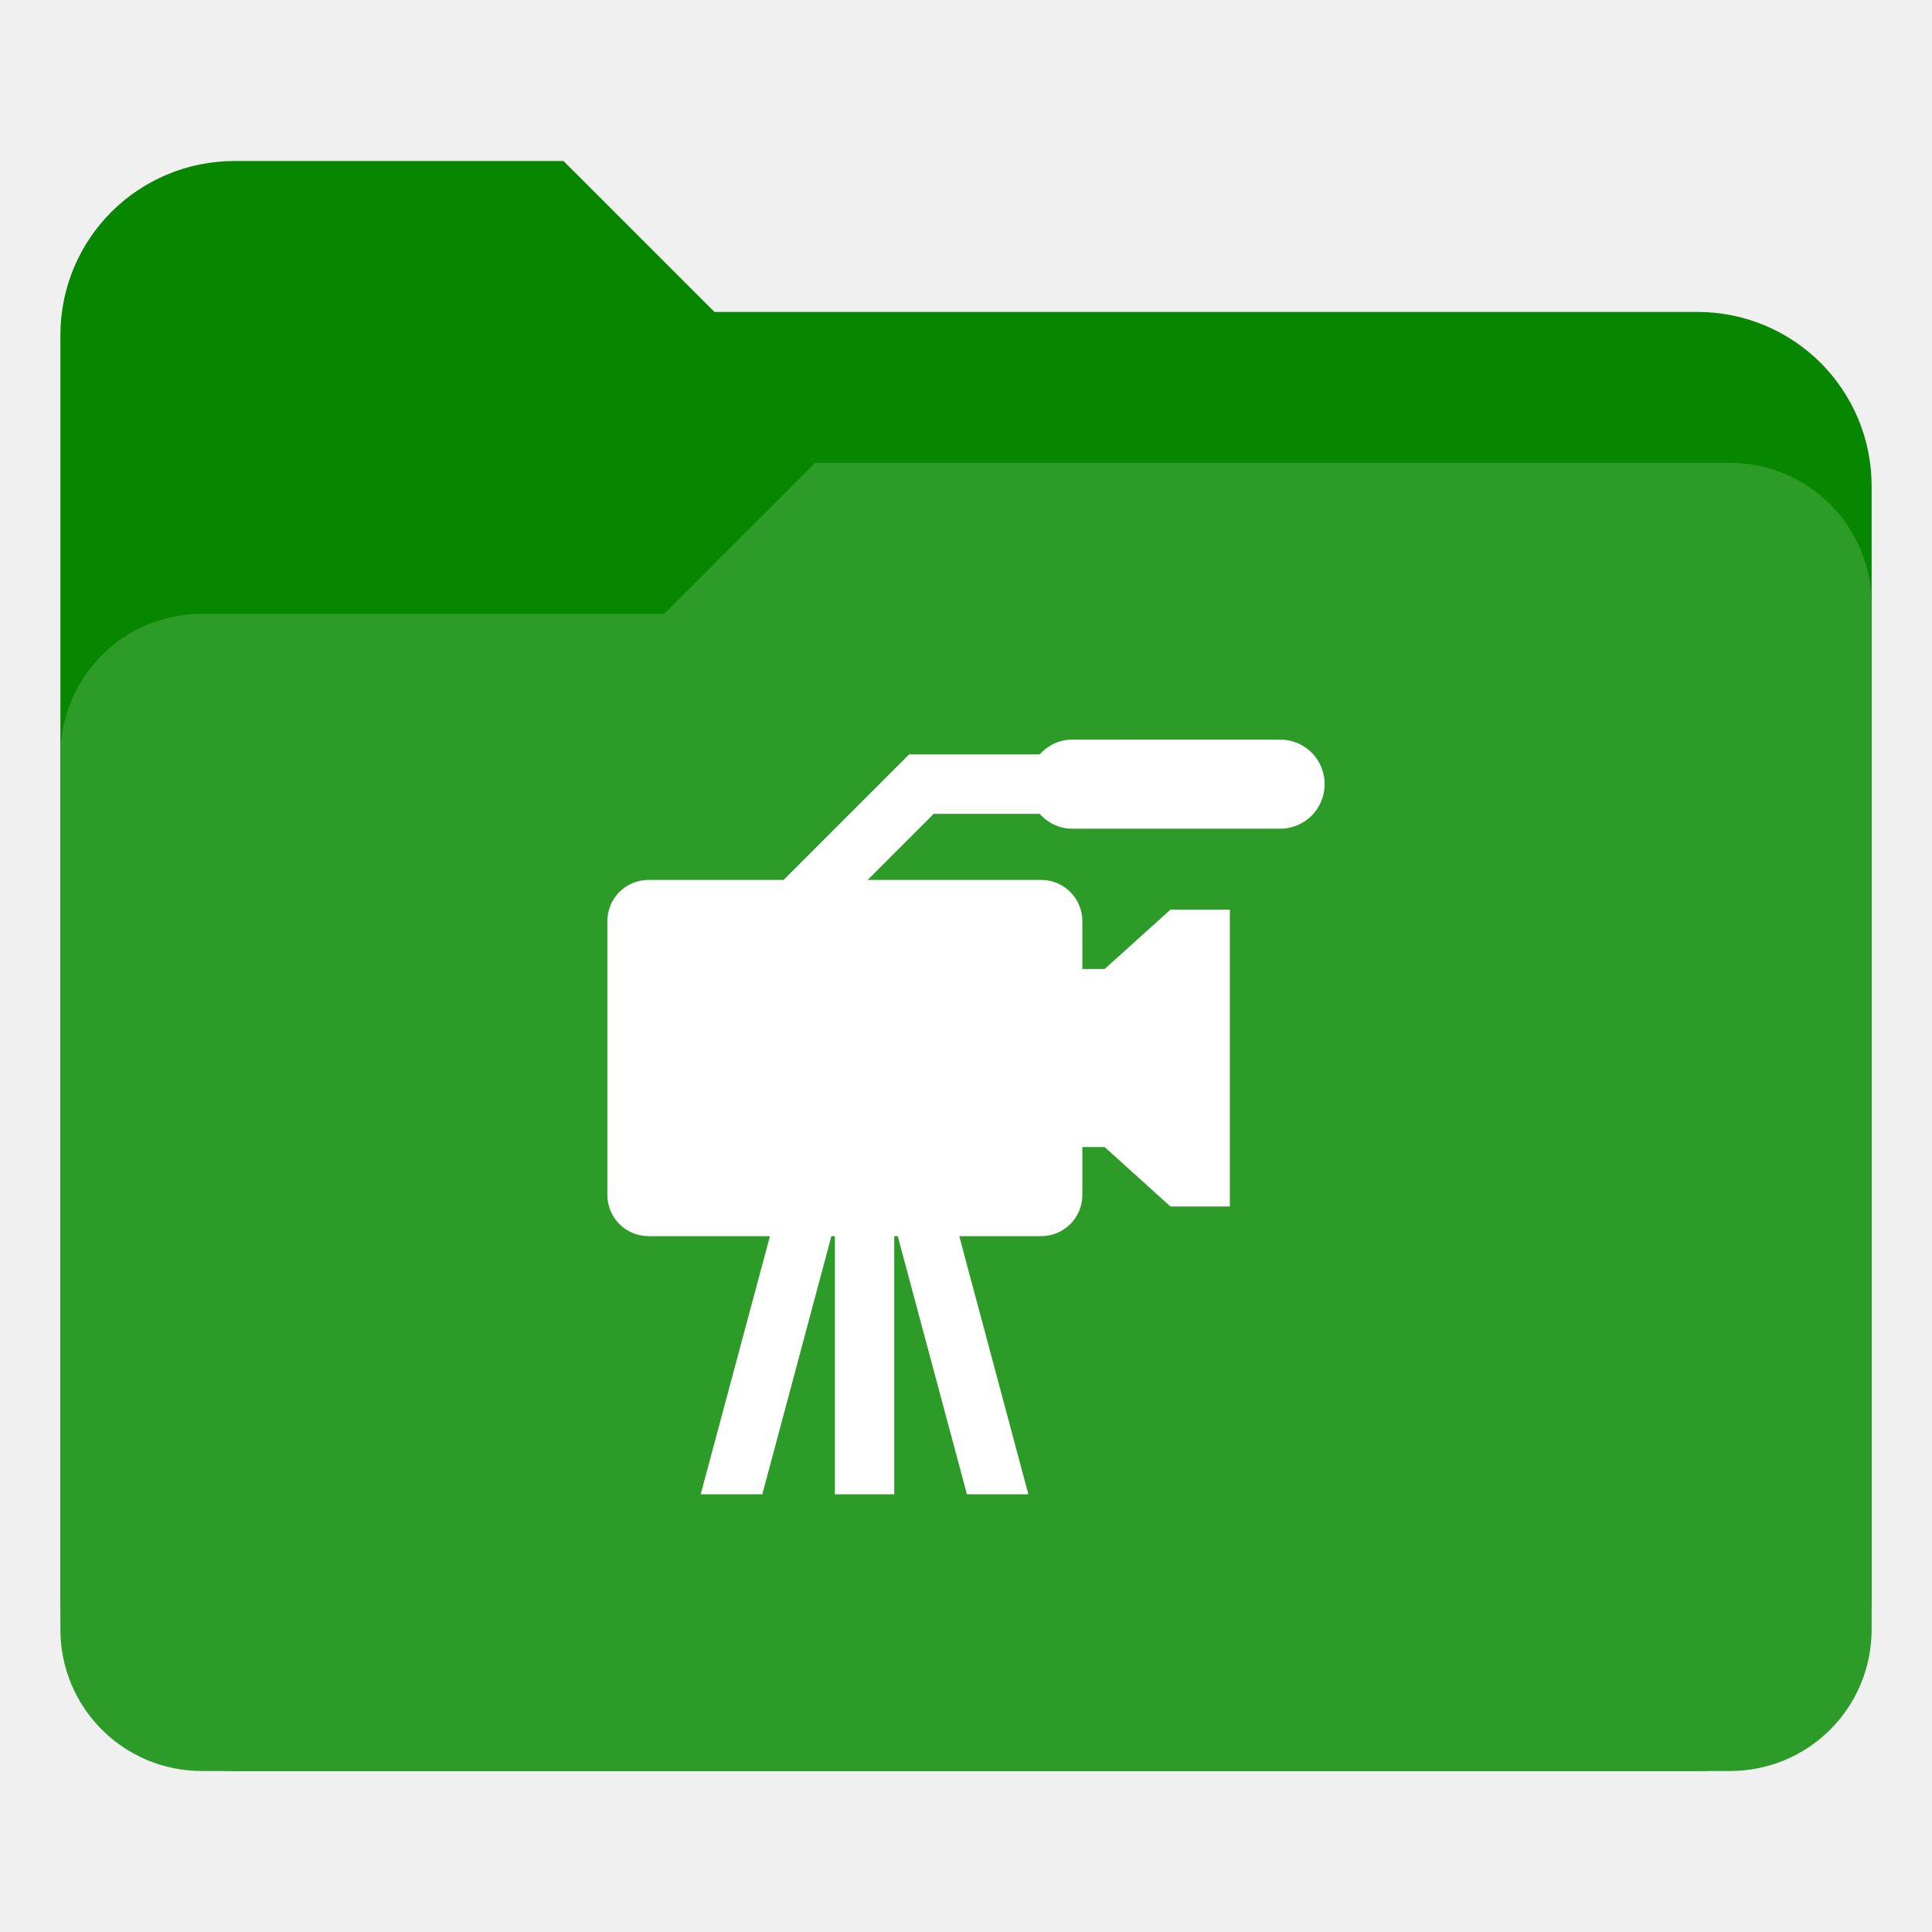
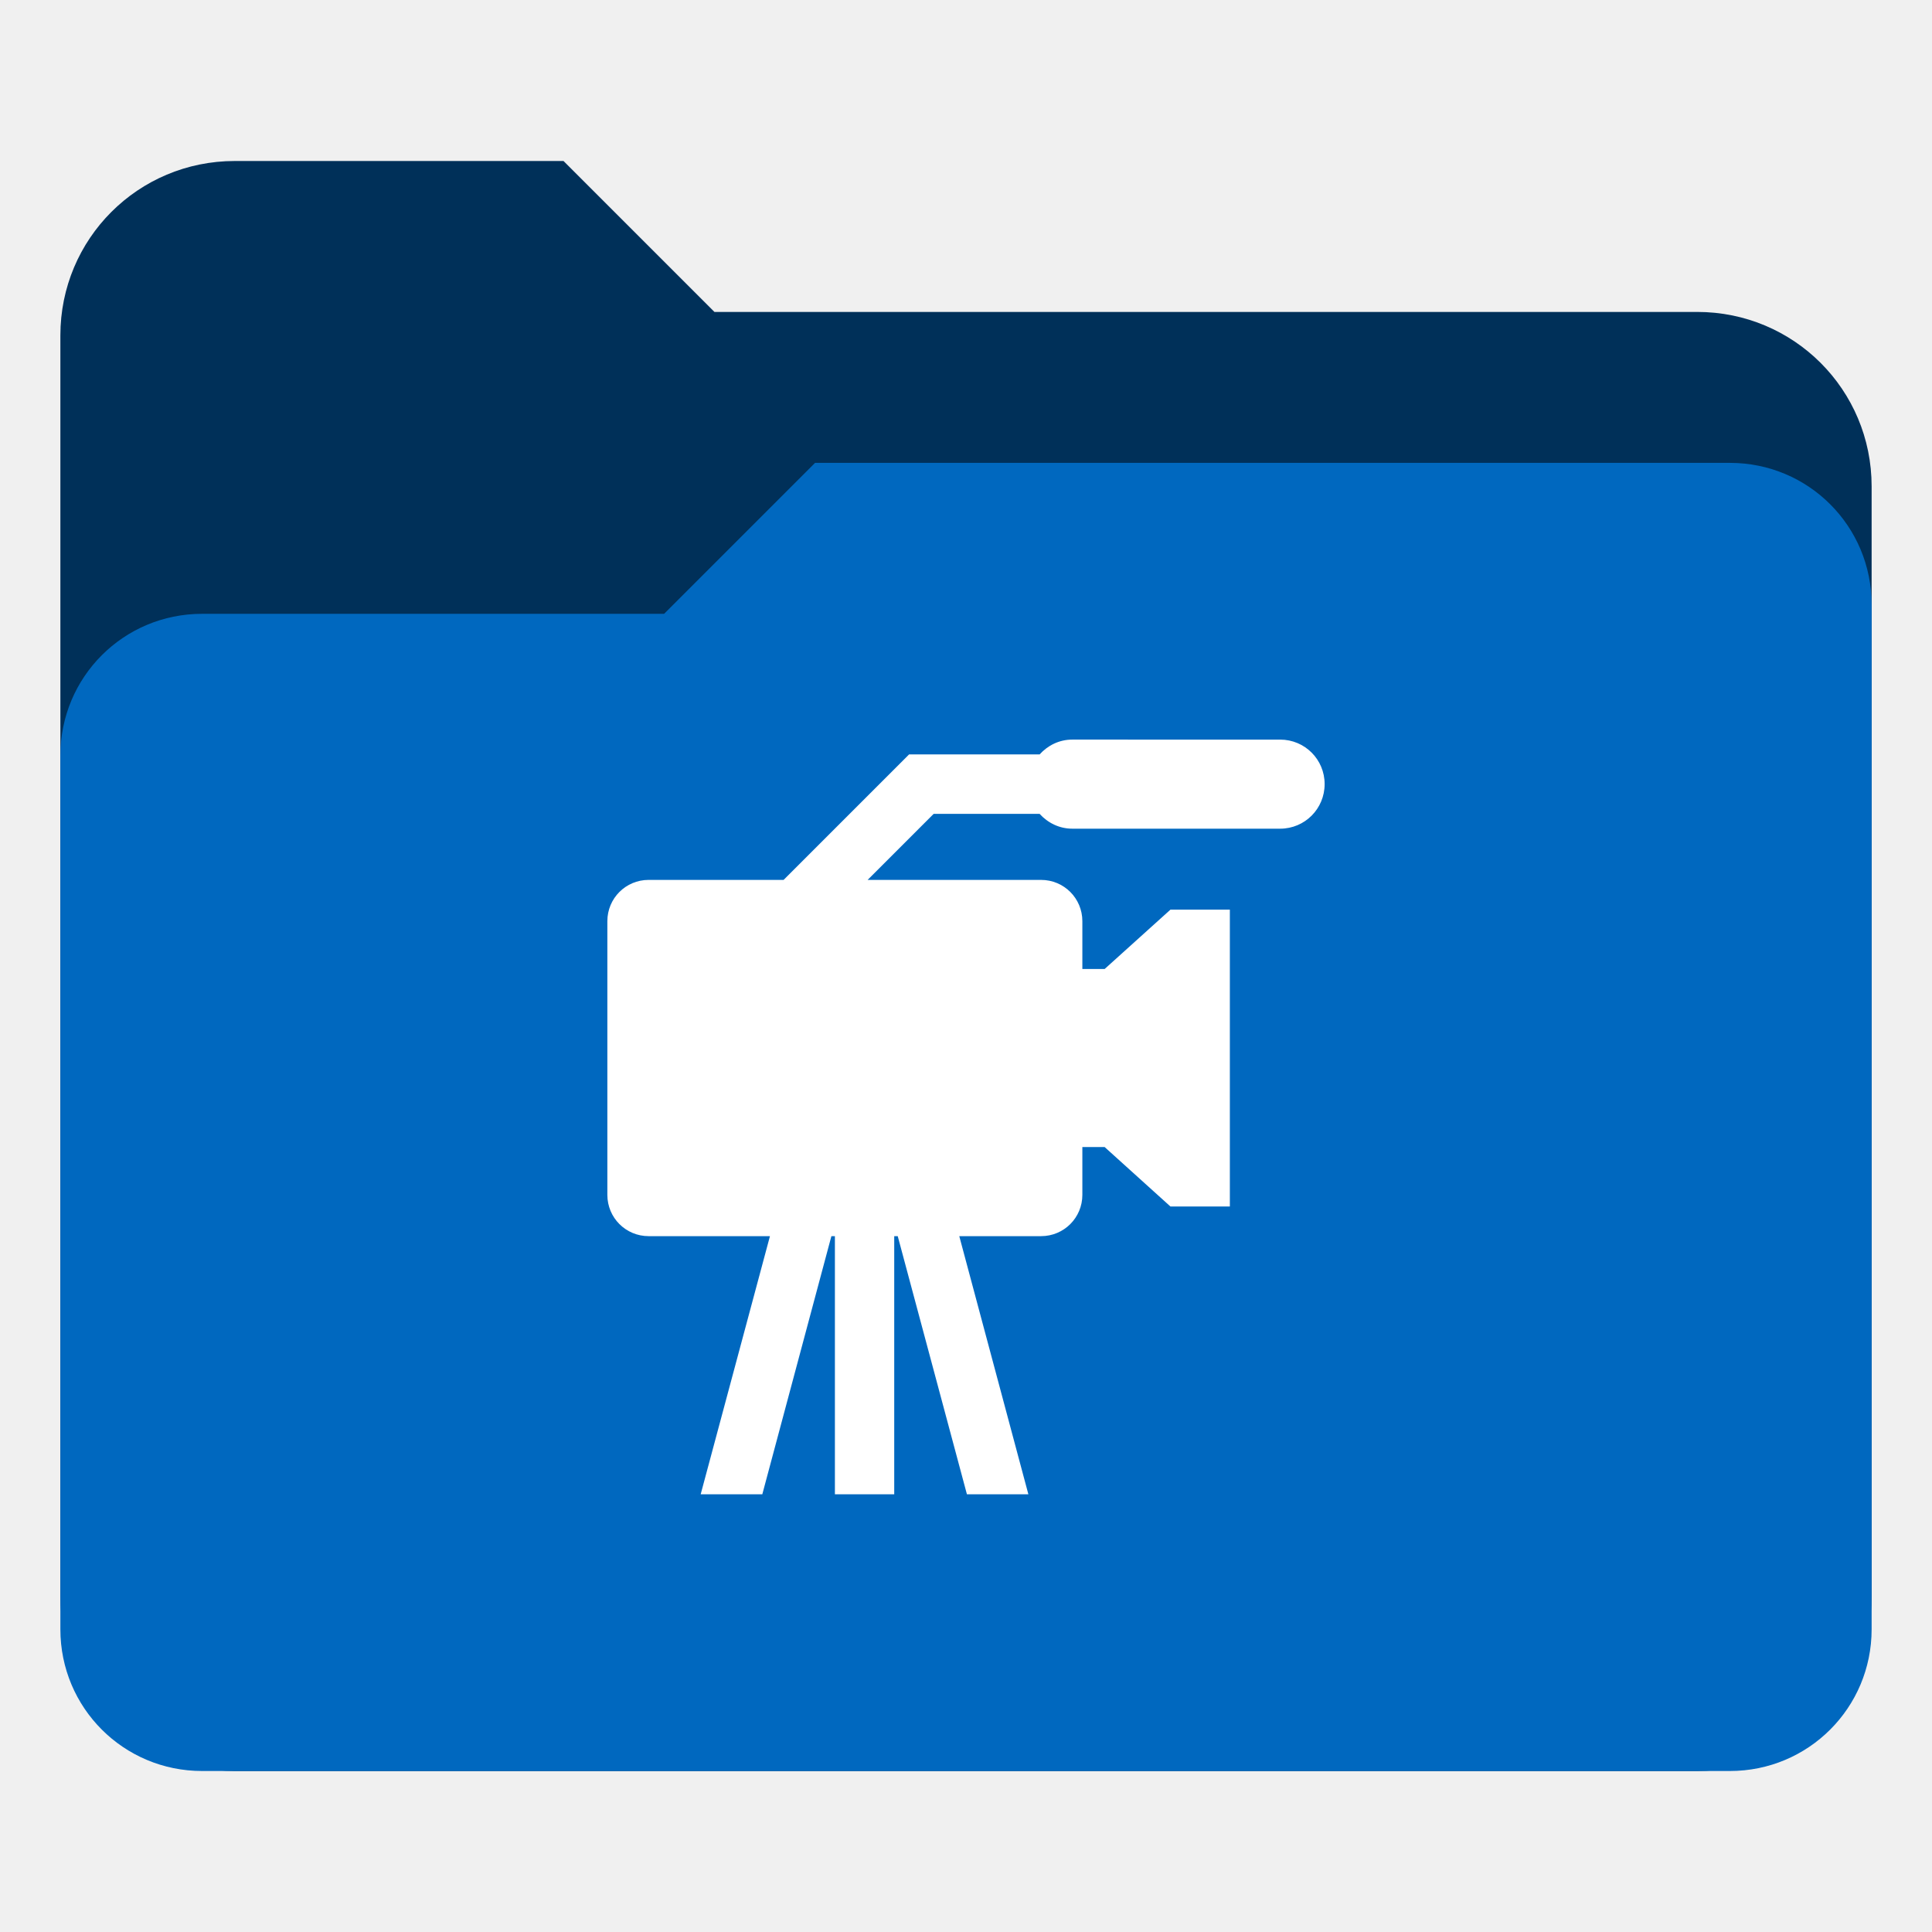
<svg xmlns="http://www.w3.org/2000/svg" xmlns:xlink="http://www.w3.org/1999/xlink" version="1.1" id="Layer_1" x="0px" y="0px" viewBox="0 0 256 256" enable-background="new 0 0 256 256" xml:space="preserve">
  <defs id="defs251">
    <clipPath id="b">
      <use width="100%" overflow="visible" xlink:href="#a" height="100%" id="use5" />
    </clipPath>
    <linearGradient x1="29.337" x2="81.837" y1="75.021" gradientUnits="userSpaceOnUse" y2="44.354" id="c">
      <stop id="stop10" offset="0" stop-opacity=".6" stop-color="#A52714" />
      <stop id="stop12" offset=".66" stop-opacity="0" stop-color="#A52714" />
    </linearGradient>
    <clipPath id="clipPath1232">
      <use width="100%" overflow="visible" xlink:href="#a" height="100%" id="use1230" />
    </clipPath>
    <clipPath id="clipPath1236">
      <use width="100%" overflow="visible" xlink:href="#a" height="100%" id="use1234" />
    </clipPath>
    <linearGradient x1="110.87" x2="52.538" y1="164.5" gradientUnits="userSpaceOnUse" y2="130.33" id="d">
      <stop id="stop23" offset="0" stop-opacity=".4" stop-color="#055524" />
      <stop id="stop25" offset=".33" stop-opacity="0" stop-color="#055524" />
    </linearGradient>
    <clipPath id="clipPath1244">
      <use width="100%" overflow="visible" xlink:href="#a" height="100%" id="use1242" />
    </clipPath>
    <clipPath id="clipPath1248">
      <use width="100%" overflow="visible" xlink:href="#a" height="100%" id="use1246" />
    </clipPath>
    <clipPath id="f">
      <use y="0" x="0" style="overflow:visible" id="use37" height="100%" xlink:href="#e" overflow="visible" width="100%" />
    </clipPath>
    <linearGradient x1="121.86" x2="136.55" y1="49.804" gradientUnits="userSpaceOnUse" y2="114.13" id="g">
      <stop id="stop42" offset="0" stop-opacity=".3" stop-color="#EA6100" />
      <stop id="stop44" offset=".66" stop-opacity="0" stop-color="#EA6100" />
    </linearGradient>
    <clipPath id="clipPath1258">
      <use width="100%" overflow="visible" xlink:href="#a" height="100%" id="use1256" />
    </clipPath>
    <clipPath id="clipPath1269">
      <use width="100%" overflow="visible" xlink:href="#a" height="100%" id="use1267" />
    </clipPath>
    <clipPath id="j">
      <use y="0" x="0" style="overflow:visible" id="use62" height="100%" xlink:href="#i" overflow="visible" width="100%" />
    </clipPath>
    <radialGradient id="l" gradientUnits="userSpaceOnUse" cy="55.948" cx="668.18" gradientTransform="translate(-576)" r="84.078">
      <stop stop-color="#3E2723" stop-opacity=".2" offset="0" id="stop73" />
      <stop stop-color="#3E2723" stop-opacity="0" offset="1" id="stop75" />
    </radialGradient>
    <clipPath id="clipPath1285">
      <use width="100%" overflow="visible" xlink:href="#a" height="100%" id="use1283" />
    </clipPath>
    <clipPath id="clipPath1289">
      <use width="100%" overflow="visible" xlink:href="#a" height="100%" id="use1287" />
    </clipPath>
    <clipPath id="n">
      <use y="0" x="0" style="overflow:visible" id="use83" height="100%" xlink:href="#m" overflow="visible" width="100%" />
    </clipPath>
    <radialGradient id="p" gradientUnits="userSpaceOnUse" cy="48.52" cx="597.88" gradientTransform="translate(-576)" r="78.044">
      <stop stop-color="#3E2723" stop-opacity=".2" offset="0" id="stop94" />
      <stop stop-color="#3E2723" stop-opacity="0" offset="1" id="stop96" />
    </radialGradient>
    <clipPath id="clipPath1305">
      <use width="100%" overflow="visible" xlink:href="#a" height="100%" id="use1303" />
    </clipPath>
    <radialGradient id="q" gradientUnits="userSpaceOnUse" cy="96.138" cx="671.84" gradientTransform="translate(-576)" r="87.87">
      <stop stop-color="#263238" stop-opacity=".2" offset="0" id="stop101" />
      <stop stop-color="#263238" stop-opacity="0" offset="1" id="stop103" />
    </radialGradient>
    <clipPath id="clipPath1312">
      <use width="100%" overflow="visible" xlink:href="#a" height="100%" id="use1310" />
    </clipPath>
    <clipPath id="clipPath1316">
      <use width="100%" overflow="visible" xlink:href="#a" height="100%" id="use1314" />
    </clipPath>
    <clipPath id="clipPath1320">
      <use width="100%" overflow="visible" xlink:href="#a" height="100%" id="use1318" />
    </clipPath>
    <clipPath id="clipPath1324">
      <use width="100%" overflow="visible" xlink:href="#a" height="100%" id="use1322" />
    </clipPath>
    <path d="m 8,184 h 83.77 l 38.88,-38.88 V 116 H 61.36 L 8,24.48 Z" id="e" />
    <path d="m 96,56 34.65,60 -38.88,68 H 184 V 56 Z" id="i" />
    <path d="M 21.97,8 V 48.34 L 61.36,116 96,56 h 88 V 8 Z" id="m" />
    <clipPath id="b-1">
      <use width="100%" overflow="visible" xlink:href="#a" height="100%" id="use5-7" />
    </clipPath>
    <clipPath id="clipPath1232-2">
      <use width="100%" overflow="visible" xlink:href="#a" height="100%" id="use1230-2" />
    </clipPath>
    <clipPath id="clipPath1236-6">
      <use width="100%" overflow="visible" xlink:href="#a" height="100%" id="use1234-1" />
    </clipPath>
    <clipPath id="clipPath1244-1">
      <use width="100%" overflow="visible" xlink:href="#a" height="100%" id="use1242-5" />
    </clipPath>
    <clipPath id="clipPath1248-9">
      <use width="100%" overflow="visible" xlink:href="#a" height="100%" id="use1246-4" />
    </clipPath>
    <clipPath id="f-9">
      <use y="0" x="0" style="overflow:visible" id="use37-0" height="100%" xlink:href="#e-8" overflow="visible" width="100%" />
    </clipPath>
    <clipPath id="clipPath1258-7">
      <use width="100%" overflow="visible" xlink:href="#a" height="100%" id="use1256-7" />
    </clipPath>
    <clipPath id="clipPath1269-1">
      <use width="100%" overflow="visible" xlink:href="#a" height="100%" id="use1267-1" />
    </clipPath>
    <clipPath id="j-5">
      <use y="0" x="0" style="overflow:visible" id="use62-9" height="100%" xlink:href="#i-5" overflow="visible" width="100%" />
    </clipPath>
    <radialGradient id="l-7" gradientUnits="userSpaceOnUse" cy="55.948" cx="668.18" gradientTransform="translate(-576)" r="84.078">
      <stop stop-color="#3E2723" stop-opacity=".2" offset="0" id="stop73-7" />
      <stop stop-color="#3E2723" stop-opacity="0" offset="1" id="stop75-6" />
    </radialGradient>
    <clipPath id="clipPath1285-7">
      <use width="100%" overflow="visible" xlink:href="#a" height="100%" id="use1283-3" />
    </clipPath>
    <clipPath id="clipPath1289-6">
      <use width="100%" overflow="visible" xlink:href="#a" height="100%" id="use1287-5" />
    </clipPath>
    <clipPath id="n-6">
      <use y="0" x="0" style="overflow:visible" id="use83-3" height="100%" xlink:href="#m-6" overflow="visible" width="100%" />
    </clipPath>
    <radialGradient id="p-9" gradientUnits="userSpaceOnUse" cy="48.52" cx="597.88" gradientTransform="translate(-576)" r="78.044">
      <stop stop-color="#3E2723" stop-opacity=".2" offset="0" id="stop94-4" />
      <stop stop-color="#3E2723" stop-opacity="0" offset="1" id="stop96-8" />
    </radialGradient>
    <clipPath id="clipPath1305-1">
      <use width="100%" overflow="visible" xlink:href="#a" height="100%" id="use1303-2" />
    </clipPath>
    <radialGradient id="q-9" gradientUnits="userSpaceOnUse" cy="96.138" cx="671.84" gradientTransform="translate(-576)" r="87.87">
      <stop stop-color="#263238" stop-opacity=".2" offset="0" id="stop101-3" />
      <stop stop-color="#263238" stop-opacity="0" offset="1" id="stop103-9" />
    </radialGradient>
    <clipPath id="clipPath1312-0">
      <use width="100%" overflow="visible" xlink:href="#a" height="100%" id="use1310-8" />
    </clipPath>
    <clipPath id="clipPath1316-8">
      <use width="100%" overflow="visible" xlink:href="#a" height="100%" id="use1314-5" />
    </clipPath>
    <clipPath id="clipPath1320-0">
      <use width="100%" overflow="visible" xlink:href="#a" height="100%" id="use1318-9" />
    </clipPath>
    <clipPath id="clipPath1324-6">
      <use width="100%" overflow="visible" xlink:href="#a" height="100%" id="use1322-3" />
    </clipPath>
    <path d="m 8,184 h 83.77 l 38.88,-38.88 V 116 H 61.36 L 8,24.48 Z" id="e-8" />
    <path d="m 96,56 34.65,60 -38.88,68 H 184 V 56 Z" id="i-5" />
    <path d="M 21.97,8 V 48.34 L 61.36,116 96,56 h 88 V 8 Z" id="m-6" />
    <radialGradient id="r" gradientUnits="userSpaceOnUse" cy="32.014" cx="34.286" gradientTransform="translate(-23.07961,-106.2699)" r="176.75">
      <stop stop-color="#fff" stop-opacity=".1" offset="0" id="stop130" />
      <stop stop-color="#fff" stop-opacity="0" offset="1" id="stop132" />
    </radialGradient>
    <clipPath id="b-0">
      <use y="0" x="0" style="overflow:visible" width="100%" overflow="visible" xlink:href="#a" height="100%" id="use5-5" />
    </clipPath>
    <clipPath id="clipPath963">
      <use y="0" x="0" style="overflow:visible" width="100%" overflow="visible" xlink:href="#a" height="100%" id="use961" />
    </clipPath>
    <clipPath id="clipPath967">
      <use y="0" x="0" style="overflow:visible" width="100%" overflow="visible" xlink:href="#a" height="100%" id="use965" />
    </clipPath>
    <radialGradient id="q-94" gradientUnits="userSpaceOnUse" cy="96.138" cx="671.84" gradientTransform="translate(-576)" r="87.87">
      <stop stop-color="#263238" stop-opacity=".2" offset="0" id="stop101-6" />
      <stop stop-color="#263238" stop-opacity="0" offset="1" id="stop103-92" />
    </radialGradient>
    <clipPath id="clipPath974">
      <use y="0" x="0" style="overflow:visible" width="100%" overflow="visible" xlink:href="#a" height="100%" id="use972" />
    </clipPath>
    <radialGradient id="p-2" gradientUnits="userSpaceOnUse" cy="48.52" cx="597.88" gradientTransform="translate(-576)" r="78.044">
      <stop stop-color="#3E2723" stop-opacity=".2" offset="0" id="stop94-47" />
      <stop stop-color="#3E2723" stop-opacity="0" offset="1" id="stop96-7" />
    </radialGradient>
    <clipPath id="clipPath981">
      <use y="0" x="0" style="overflow:visible" width="100%" overflow="visible" xlink:href="#a" height="100%" id="use979" />
    </clipPath>
    <clipPath id="clipPath985">
      <use y="0" x="0" style="overflow:visible" width="100%" overflow="visible" xlink:href="#a" height="100%" id="use983" />
    </clipPath>
    <clipPath id="n-5">
      <use width="100%" overflow="visible" xlink:href="#m-0" height="100%" id="use83-4" style="overflow:visible" x="0" y="0" />
    </clipPath>
    <radialGradient id="l-2" gradientUnits="userSpaceOnUse" cy="55.948" cx="668.18" gradientTransform="translate(-576)" r="84.078">
      <stop stop-color="#3E2723" stop-opacity=".2" offset="0" id="stop73-8" />
      <stop stop-color="#3E2723" stop-opacity="0" offset="1" id="stop75-9" />
    </radialGradient>
    <clipPath id="clipPath997">
      <use y="0" x="0" style="overflow:visible" width="100%" overflow="visible" xlink:href="#a" height="100%" id="use995" />
    </clipPath>
    <clipPath id="clipPath1001">
      <use y="0" x="0" style="overflow:visible" width="100%" overflow="visible" xlink:href="#a" height="100%" id="use999" />
    </clipPath>
    <clipPath id="j-3">
      <use width="100%" overflow="visible" xlink:href="#i-1" height="100%" id="use62-6" style="overflow:visible" x="0" y="0" />
    </clipPath>
    <clipPath id="clipPath1010">
      <use y="0" x="0" style="overflow:visible" width="100%" overflow="visible" xlink:href="#a" height="100%" id="use1008" />
    </clipPath>
    <clipPath id="clipPath1017">
      <use y="0" x="0" style="overflow:visible" width="100%" overflow="visible" xlink:href="#a" height="100%" id="use1015" />
    </clipPath>
    <clipPath id="f-0">
      <use width="100%" overflow="visible" xlink:href="#e-1" height="100%" id="use37-5" style="overflow:visible" x="0" y="0" />
    </clipPath>
    <clipPath id="clipPath1029">
      <use y="0" x="0" style="overflow:visible" width="100%" overflow="visible" xlink:href="#a" height="100%" id="use1027" />
    </clipPath>
    <clipPath id="clipPath1033">
      <use y="0" x="0" style="overflow:visible" width="100%" overflow="visible" xlink:href="#a" height="100%" id="use1031" />
    </clipPath>
    <clipPath id="clipPath1043">
      <use y="0" x="0" style="overflow:visible" width="100%" overflow="visible" xlink:href="#a" height="100%" id="use1041" />
    </clipPath>
    <clipPath id="clipPath1047">
      <use y="0" x="0" style="overflow:visible" width="100%" overflow="visible" xlink:href="#a" height="100%" id="use1045" />
    </clipPath>
    <path id="e-1" d="m 8,184 h 83.77 l 38.88,-38.88 V 116 H 61.36 L 8,24.48 Z" />
    <path id="i-1" d="m 96,56 34.65,60 -38.88,68 H 184 V 56 Z" />
    <path id="m-0" d="M 21.97,8 V 48.34 L 61.36,116 96,56 h 88 V 8 Z" />
    <circle r="88" cx="96" cy="96" id="a" />
    <path d="m8 184h83.77l38.88-38.88v-29.12h-69.29l-53.36-91.52z" id="e-6" />
    <path d="m96 56l34.65 60-38.88 68h92.23v-128z" id="i-2" />
    <path d="m21.97 8v40.34l39.39 67.66 34.64-60h88v-48z" id="m-8" />
    <defs id="defs1820">
      <path d="M 21.97,8 V 48.34 L 61.36,116 96,56 h 88 V 8 Z" id="path1928" />
    </defs>
    <clipPath id="n-7">
      <use id="use1822" height="100%" xlink:href="#m-8" overflow="visible" width="100%" style="overflow:visible" x="0" y="0" />
    </clipPath>
    <defs id="defs1799">
      <path d="m 96,56 34.65,60 -38.88,68 H 184 V 56 Z" id="path1918" />
    </defs>
    <clipPath id="j-6">
      <use id="use1801" height="100%" xlink:href="#i-2" overflow="visible" width="100%" style="overflow:visible" x="0" y="0" />
    </clipPath>
    <defs id="defs1774">
      <path d="m 8,184 h 83.77 l 38.88,-38.88 V 116 H 61.36 L 8,24.48 Z" id="path1902" />
    </defs>
    <clipPath id="f-06">
      <use id="use1776" height="100%" xlink:href="#e-6" overflow="visible" width="100%" style="overflow:visible" x="0" y="0" />
    </clipPath>
    <linearGradient x1="110.87" x2="52.538" y1="164.5" gradientUnits="userSpaceOnUse" y2="130.33" id="linearGradient1897">
      <stop id="stop1762" offset="0" stop-opacity=".4" stop-color="#055524" />
      <stop id="stop1764" offset=".33" stop-opacity="0" stop-color="#055524" />
    </linearGradient>
    <linearGradient x1="29.337" x2="81.837" y1="75.021" gradientUnits="userSpaceOnUse" y2="44.354" id="linearGradient1889">
      <stop id="stop1749" offset="0" stop-opacity=".6" stop-color="#A52714" />
      <stop id="stop1751" offset=".66" stop-opacity="0" stop-color="#A52714" />
    </linearGradient>
    <linearGradient id="linearGradient1910" y2="114.13" gradientUnits="userSpaceOnUse" y1="49.804" x2="136.55" x1="121.86">
      <stop stop-color="#EA6100" stop-opacity=".3" offset="0" id="stop1781" />
      <stop stop-color="#EA6100" stop-opacity="0" offset=".66" id="stop1783" />
    </linearGradient>
    <clipPath id="b-3">
      <use y="0" x="0" style="overflow:visible" width="100%" overflow="visible" xlink:href="#a" height="100%" id="use5-1" />
    </clipPath>
    <clipPath id="clipPath1024">
      <use y="0" x="0" style="overflow:visible" width="100%" overflow="visible" xlink:href="#a" height="100%" id="use1022" />
    </clipPath>
    <clipPath id="clipPath1028">
      <use y="0" x="0" style="overflow:visible" width="100%" overflow="visible" xlink:href="#a" height="100%" id="use1026" />
    </clipPath>
    <clipPath id="clipPath1035">
      <use y="0" x="0" style="overflow:visible" width="100%" overflow="visible" xlink:href="#a" height="100%" id="use1033" />
    </clipPath>
    <clipPath id="clipPath1039">
      <use y="0" x="0" style="overflow:visible" width="100%" overflow="visible" xlink:href="#a" height="100%" id="use1037" />
    </clipPath>
    <clipPath id="f-6">
      <use y="0" x="0" style="overflow:visible" id="use37-8" height="100%" xlink:href="#e-61" overflow="visible" width="100%" />
    </clipPath>
    <clipPath id="clipPath1048">
      <use y="0" x="0" style="overflow:visible" width="100%" overflow="visible" xlink:href="#a" height="100%" id="use1046" />
    </clipPath>
    <clipPath id="clipPath1058">
      <use y="0" x="0" style="overflow:visible" width="100%" overflow="visible" xlink:href="#a" height="100%" id="use1056" />
    </clipPath>
    <clipPath id="j-66">
      <use y="0" x="0" style="overflow:visible" id="use62-4" height="100%" xlink:href="#i-59" overflow="visible" width="100%" />
    </clipPath>
    <radialGradient id="l-9" gradientUnits="userSpaceOnUse" cy="55.948" cx="668.18" gradientTransform="translate(-576)" r="84.078">
      <stop stop-color="#3E2723" stop-opacity=".2" offset="0" id="stop73-5" />
      <stop stop-color="#3E2723" stop-opacity="0" offset="1" id="stop75-0" />
    </radialGradient>
    <clipPath id="clipPath1073">
      <use y="0" x="0" style="overflow:visible" width="100%" overflow="visible" xlink:href="#a" height="100%" id="use1071" />
    </clipPath>
    <clipPath id="clipPath1077">
      <use y="0" x="0" style="overflow:visible" width="100%" overflow="visible" xlink:href="#a" height="100%" id="use1075" />
    </clipPath>
    <clipPath id="n-4">
      <use y="0" x="0" style="overflow:visible" id="use83-8" height="100%" xlink:href="#m-4" overflow="visible" width="100%" />
    </clipPath>
    <radialGradient id="p-7" gradientUnits="userSpaceOnUse" cy="48.52" cx="597.88" gradientTransform="translate(-576)" r="78.044">
      <stop stop-color="#3E2723" stop-opacity=".2" offset="0" id="stop94-1" />
      <stop stop-color="#3E2723" stop-opacity="0" offset="1" id="stop96-72" />
    </radialGradient>
    <clipPath id="clipPath1092">
      <use y="0" x="0" style="overflow:visible" width="100%" overflow="visible" xlink:href="#a" height="100%" id="use1090" />
    </clipPath>
    <radialGradient id="q-7" gradientUnits="userSpaceOnUse" cy="96.138" cx="671.84" gradientTransform="translate(-576)" r="87.87">
      <stop stop-color="#263238" stop-opacity=".2" offset="0" id="stop101-2" />
      <stop stop-color="#263238" stop-opacity="0" offset="1" id="stop103-2" />
    </radialGradient>
    <clipPath id="clipPath1099">
      <use y="0" x="0" style="overflow:visible" width="100%" overflow="visible" xlink:href="#a" height="100%" id="use1097" />
    </clipPath>
    <clipPath id="clipPath1103">
      <use y="0" x="0" style="overflow:visible" width="100%" overflow="visible" xlink:href="#a" height="100%" id="use1101" />
    </clipPath>
    <clipPath id="clipPath1107">
      <use y="0" x="0" style="overflow:visible" width="100%" overflow="visible" xlink:href="#a" height="100%" id="use1105" />
    </clipPath>
    <clipPath id="clipPath1111">
      <use y="0" x="0" style="overflow:visible" width="100%" overflow="visible" xlink:href="#a" height="100%" id="use1109" />
    </clipPath>
    <radialGradient id="r-6" gradientUnits="userSpaceOnUse" cy="32.014" cx="34.286" gradientTransform="translate(-7,-7)" r="176.75">
      <stop stop-color="#fff" stop-opacity=".1" offset="0" id="stop130-1" />
      <stop stop-color="#fff" stop-opacity="0" offset="1" id="stop132-0" />
    </radialGradient>
    <path d="m 8,184 h 83.77 l 38.88,-38.88 V 116 H 61.36 L 8,24.48 Z" id="e-61" />
    <path d="m 96,56 34.65,60 -38.88,68 H 184 V 56 Z" id="i-59" />
    <path d="M 21.97,8 V 48.34 L 61.36,116 96,56 h 88 V 8 Z" id="m-4" />
    <clipPath id="b-9">
      <use y="0" x="0" style="overflow:visible" width="100%" overflow="visible" xlink:href="#a" height="100%" id="use5-0" />
    </clipPath>
    <clipPath id="clipPath1024-7">
      <use y="0" x="0" style="overflow:visible" width="100%" overflow="visible" xlink:href="#a" height="100%" id="use1022-7" />
    </clipPath>
    <clipPath id="clipPath1028-1">
      <use y="0" x="0" style="overflow:visible" width="100%" overflow="visible" xlink:href="#a" height="100%" id="use1026-1" />
    </clipPath>
    <clipPath id="clipPath1035-7">
      <use y="0" x="0" style="overflow:visible" width="100%" overflow="visible" xlink:href="#a" height="100%" id="use1033-7" />
    </clipPath>
    <clipPath id="clipPath1039-6">
      <use y="0" x="0" style="overflow:visible" width="100%" overflow="visible" xlink:href="#a" height="100%" id="use1037-7" />
    </clipPath>
    <clipPath id="f-3">
      <use y="0" x="0" style="overflow:visible" id="use37-6" height="100%" xlink:href="#e-9" overflow="visible" width="100%" />
    </clipPath>
    <clipPath id="clipPath1048-3">
      <use y="0" x="0" style="overflow:visible" width="100%" overflow="visible" xlink:href="#a" height="100%" id="use1046-9" />
    </clipPath>
    <clipPath id="clipPath1058-4">
      <use y="0" x="0" style="overflow:visible" width="100%" overflow="visible" xlink:href="#a" height="100%" id="use1056-8" />
    </clipPath>
    <clipPath id="j-1">
      <use y="0" x="0" style="overflow:visible" id="use62-2" height="100%" xlink:href="#i-6" overflow="visible" width="100%" />
    </clipPath>
    <radialGradient id="l-93" gradientUnits="userSpaceOnUse" cy="55.948" cx="668.18" gradientTransform="translate(-576)" r="84.078">
      <stop stop-color="#3E2723" stop-opacity=".2" offset="0" id="stop73-9" />
      <stop stop-color="#3E2723" stop-opacity="0" offset="1" id="stop75-08" />
    </radialGradient>
    <clipPath id="clipPath1073-8">
      <use y="0" x="0" style="overflow:visible" width="100%" overflow="visible" xlink:href="#a" height="100%" id="use1071-5" />
    </clipPath>
    <clipPath id="clipPath1077-0">
      <use y="0" x="0" style="overflow:visible" width="100%" overflow="visible" xlink:href="#a" height="100%" id="use1075-9" />
    </clipPath>
    <clipPath id="n-63">
      <use y="0" x="0" style="overflow:visible" id="use83-85" height="100%" xlink:href="#m-2" overflow="visible" width="100%" />
    </clipPath>
    <radialGradient id="p-6" gradientUnits="userSpaceOnUse" cy="48.52" cx="597.88" gradientTransform="translate(-576)" r="78.044">
      <stop stop-color="#3E2723" stop-opacity=".2" offset="0" id="stop94-11" />
      <stop stop-color="#3E2723" stop-opacity="0" offset="1" id="stop96-5" />
    </radialGradient>
    <clipPath id="clipPath1092-9">
      <use y="0" x="0" style="overflow:visible" width="100%" overflow="visible" xlink:href="#a" height="100%" id="use1090-8" />
    </clipPath>
    <radialGradient id="q-4" gradientUnits="userSpaceOnUse" cy="96.138" cx="671.84" gradientTransform="translate(-576)" r="87.87">
      <stop stop-color="#263238" stop-opacity=".2" offset="0" id="stop101-8" />
      <stop stop-color="#263238" stop-opacity="0" offset="1" id="stop103-1" />
    </radialGradient>
    <clipPath id="clipPath1099-0">
      <use y="0" x="0" style="overflow:visible" width="100%" overflow="visible" xlink:href="#a" height="100%" id="use1097-3" />
    </clipPath>
    <clipPath id="clipPath1103-0">
      <use y="0" x="0" style="overflow:visible" width="100%" overflow="visible" xlink:href="#a" height="100%" id="use1101-4" />
    </clipPath>
    <clipPath id="clipPath1107-4">
      <use y="0" x="0" style="overflow:visible" width="100%" overflow="visible" xlink:href="#a" height="100%" id="use1105-4" />
    </clipPath>
    <clipPath id="clipPath1111-4">
      <use y="0" x="0" style="overflow:visible" width="100%" overflow="visible" xlink:href="#a" height="100%" id="use1109-7" />
    </clipPath>
    <radialGradient id="r-63" gradientUnits="userSpaceOnUse" cy="32.014" cx="34.286" gradientTransform="translate(-7,-7)" r="176.75">
      <stop stop-color="#fff" stop-opacity=".1" offset="0" id="stop130-17" />
      <stop stop-color="#fff" stop-opacity="0" offset="1" id="stop132-5" />
    </radialGradient>
    <path d="m 8,184 h 83.77 l 38.88,-38.88 V 116 H 61.36 L 8,24.48 Z" id="e-9" />
    <path d="m 96,56 34.65,60 -38.88,68 H 184 V 56 Z" id="i-6" />
    <path d="M 21.97,8 V 48.34 L 61.36,116 96,56 h 88 V 8 Z" id="m-2" />
  </defs>
  <g id="layer2" style="display:none">
    <circle style="display:inline;fill:#ffffff;fill-opacity:1;stroke:none;stroke-width:2.74;stroke-miterlimit:4;stroke-dasharray:none;stroke-opacity:1" id="path1090" cx="128" cy="128" r="124" />
  </g>
  <g id="layer1" style="display:inline">
    <rect style="fill:#d4ff2a;fill-opacity:1;stroke:none;stroke-width:1.192;stroke-miterlimit:4;stroke-dasharray:none;stroke-opacity:1" id="rect1091" width="140" height="140" x="58" y="58" />
-     <path style="fill:#078600;fill-opacity:1;stroke:none;stroke-width:2.53;stroke-miterlimit:4;stroke-dasharray:none;stroke-opacity:1" d="m 31.111,21.333 h 43.556 l 20,20 H 224.889 C 237.692,41.333 248,51.64 248,64.444 V 211.556 c 0,12.804 -10.308,23.111 -23.111,23.111 H 31.111 c -12.804,0 -23.111,-10.308 -23.111,-23.111 V 44.444 c 0,-12.804 10.308,-23.111 23.111,-23.111 z" id="rect1188" />
-     <path style="fill:#2D9B27;fill-opacity:1;stroke:none;stroke-width:2.281;stroke-miterlimit:4;stroke-dasharray:none;stroke-opacity:1" d="m 26.778,81.333 h 61.222 L 108,61.333 H 229.222 C 239.625,61.333 248,69.708 248,80.111 V 215.889 c 0,10.403 -8.375,18.778 -18.778,18.778 H 26.778 c -10.403,0 -18.778,-8.375 -18.778,-18.778 V 100.111 c 0,-10.403 8.375,-18.777 18.778,-18.777 z" id="rect1188-3" />
+     <path style="fill:#003059;fill-opacity:1;stroke:none;stroke-width:2.53;stroke-miterlimit:4;stroke-dasharray:none;stroke-opacity:1" d="m 31.111,21.333 h 43.556 l 20,20 H 224.889 C 237.692,41.333 248,51.64 248,64.444 V 211.556 c 0,12.804 -10.308,23.111 -23.111,23.111 H 31.111 c -12.804,0 -23.111,-10.308 -23.111,-23.111 V 44.444 c 0,-12.804 10.308,-23.111 23.111,-23.111 z" id="rect1188" />
+     <path style="fill:#0068bf;fill-opacity:1;stroke:none;stroke-width:2.281;stroke-miterlimit:4;stroke-dasharray:none;stroke-opacity:1" d="m 26.778,81.333 h 61.222 L 108,61.333 H 229.222 C 239.625,61.333 248,69.708 248,80.111 V 215.889 c 0,10.403 -8.375,18.778 -18.778,18.778 H 26.778 c -10.403,0 -18.778,-8.375 -18.778,-18.778 V 100.111 c 0,-10.403 8.375,-18.777 18.778,-18.777 z" id="rect1188-3" />
    <path style="fill:#ffffff;fill-opacity:1;stroke:none;stroke-width:5.762;stroke-linecap:butt;stroke-linejoin:bevel;stroke-miterlimit:4;stroke-dasharray:none;stroke-opacity:1;paint-order:fill markers stroke" d="m 142.087,98 c -1.74,0 -3.255,0.775 -4.333,1.965 h -17.297 l -16.626,16.626 H 85.947 c -3.03,0 -5.469,2.439 -5.469,5.469 v 36.267 c 0,3.03 2.439,5.469 5.469,5.469 H 102.023 L 92.844,198 h 8.166 l 9.155,-34.204 h 0.464 V 198 h 7.861 v -34.204 h 0.464 L 128.122,198 h 8.142 l -9.155,-34.204 h 10.84 c 3.03,0 5.469,-2.439 5.469,-5.469 v -6.335 h 2.954 l 8.716,7.874 h 7.874 v -39.331 h -7.874 l -8.716,7.861 h -2.954 v -6.335 c 0,-3.03 -2.439,-5.469 -5.469,-5.469 h -22.986 l 8.752,-8.752 h 14.038 c 1.078,1.186 2.597,1.965 4.333,1.965 h 27.539 c 3.269,0 5.896,-2.639 5.896,-5.908 0,-3.269 -2.627,-5.896 -5.896,-5.896 z" id="rect847" />
  </g>
  <g id="layer6" style="display:none">
    <g id="g2548" style="display:inline" transform="translate(-2.960187,1.58543)">
      <path d="m 256.36,128.415 c 0,-33.9 -13.5,-64.5 -35.4,-86.9 -0.4,-0.3 -0.7,-0.7 -1.1,-1 21.3,22.3 34.5,52.6 34.5,86 0,68.5 -55.2,124 -123.4,124 -32.9,0 -62.9,-13 -85,-34.1 0.3,0.3 0.6,0.6 0.9,0.9 22.2,21.7 52.6,35.1 86,35.1 68.2,0 123.5,-55.5 123.5,-124 z" id="path238" style="display:inline;opacity:0.1" />
      <path d="m 219.86,40.415 c -0.7,-0.6 -1.4,-1.3 -2,-1.9 -0.7,-0.6 -1.4,-1.2 -2.1,-1.9 19.1,21.8 30.7,50.5 30.7,81.8 0,68.5 -55.2,124 -123.4,124 -30.9,0 -59.2,-11.4 -80.9,-30.3 0.6,0.7 1.2,1.4 1.9,2.1 0.6,0.7 1.3,1.4 1.9,2 22.1,21.1 52.1,34.1 85,34.1 68.2,0 123.4,-55.5 123.4,-124 0,-33.3 -13.1,-63.6 -34.5,-85.9 z" id="path240" style="display:inline;opacity:0.2" />
      <path d="m 220.96,41.515 c 21.9,22.4 35.4,53.1 35.4,86.9 0,68.5 -55.2,124 -123.4,124 -33.5,0 -63.8,-13.4 -86,-35.1 22.4,22.9 53.6,37.1 88,37.1 68.2,0 123.4,-55.5 123.4,-124 -0.1,-34.9 -14.4,-66.4 -37.4,-88.9 z" id="path236" style="display:inline;opacity:0.05" />
    </g>
  </g>
</svg>
